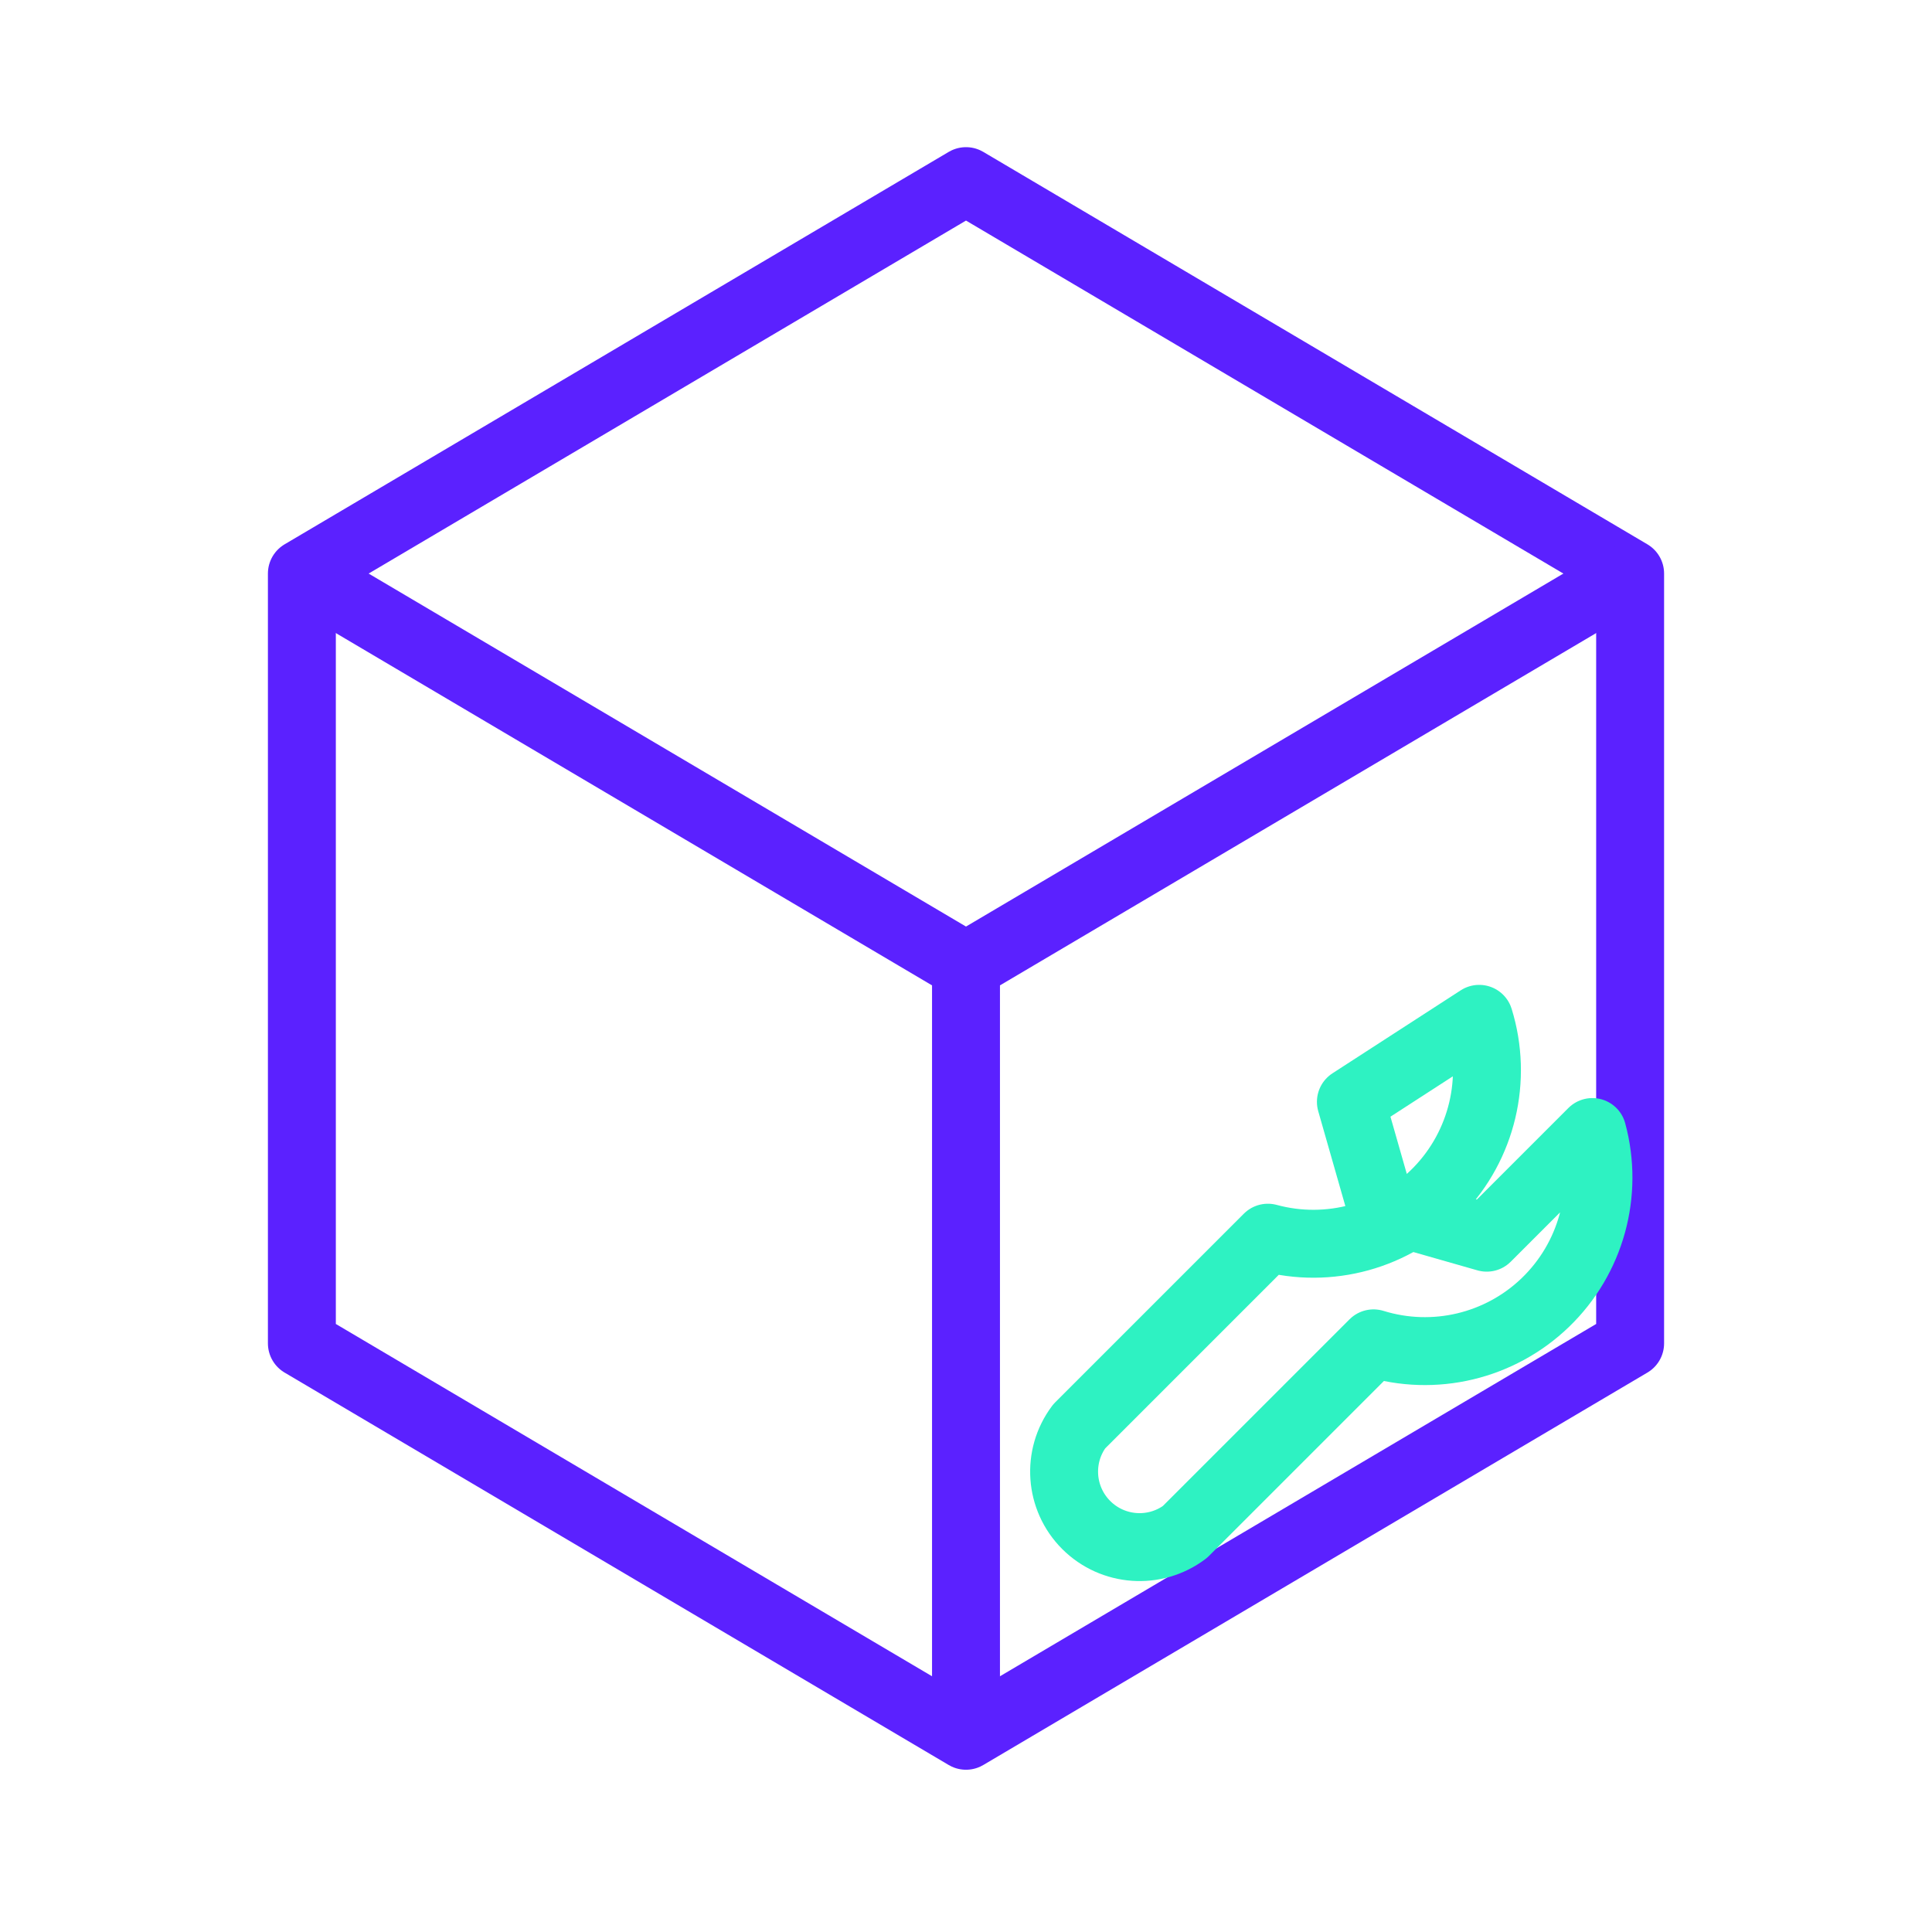
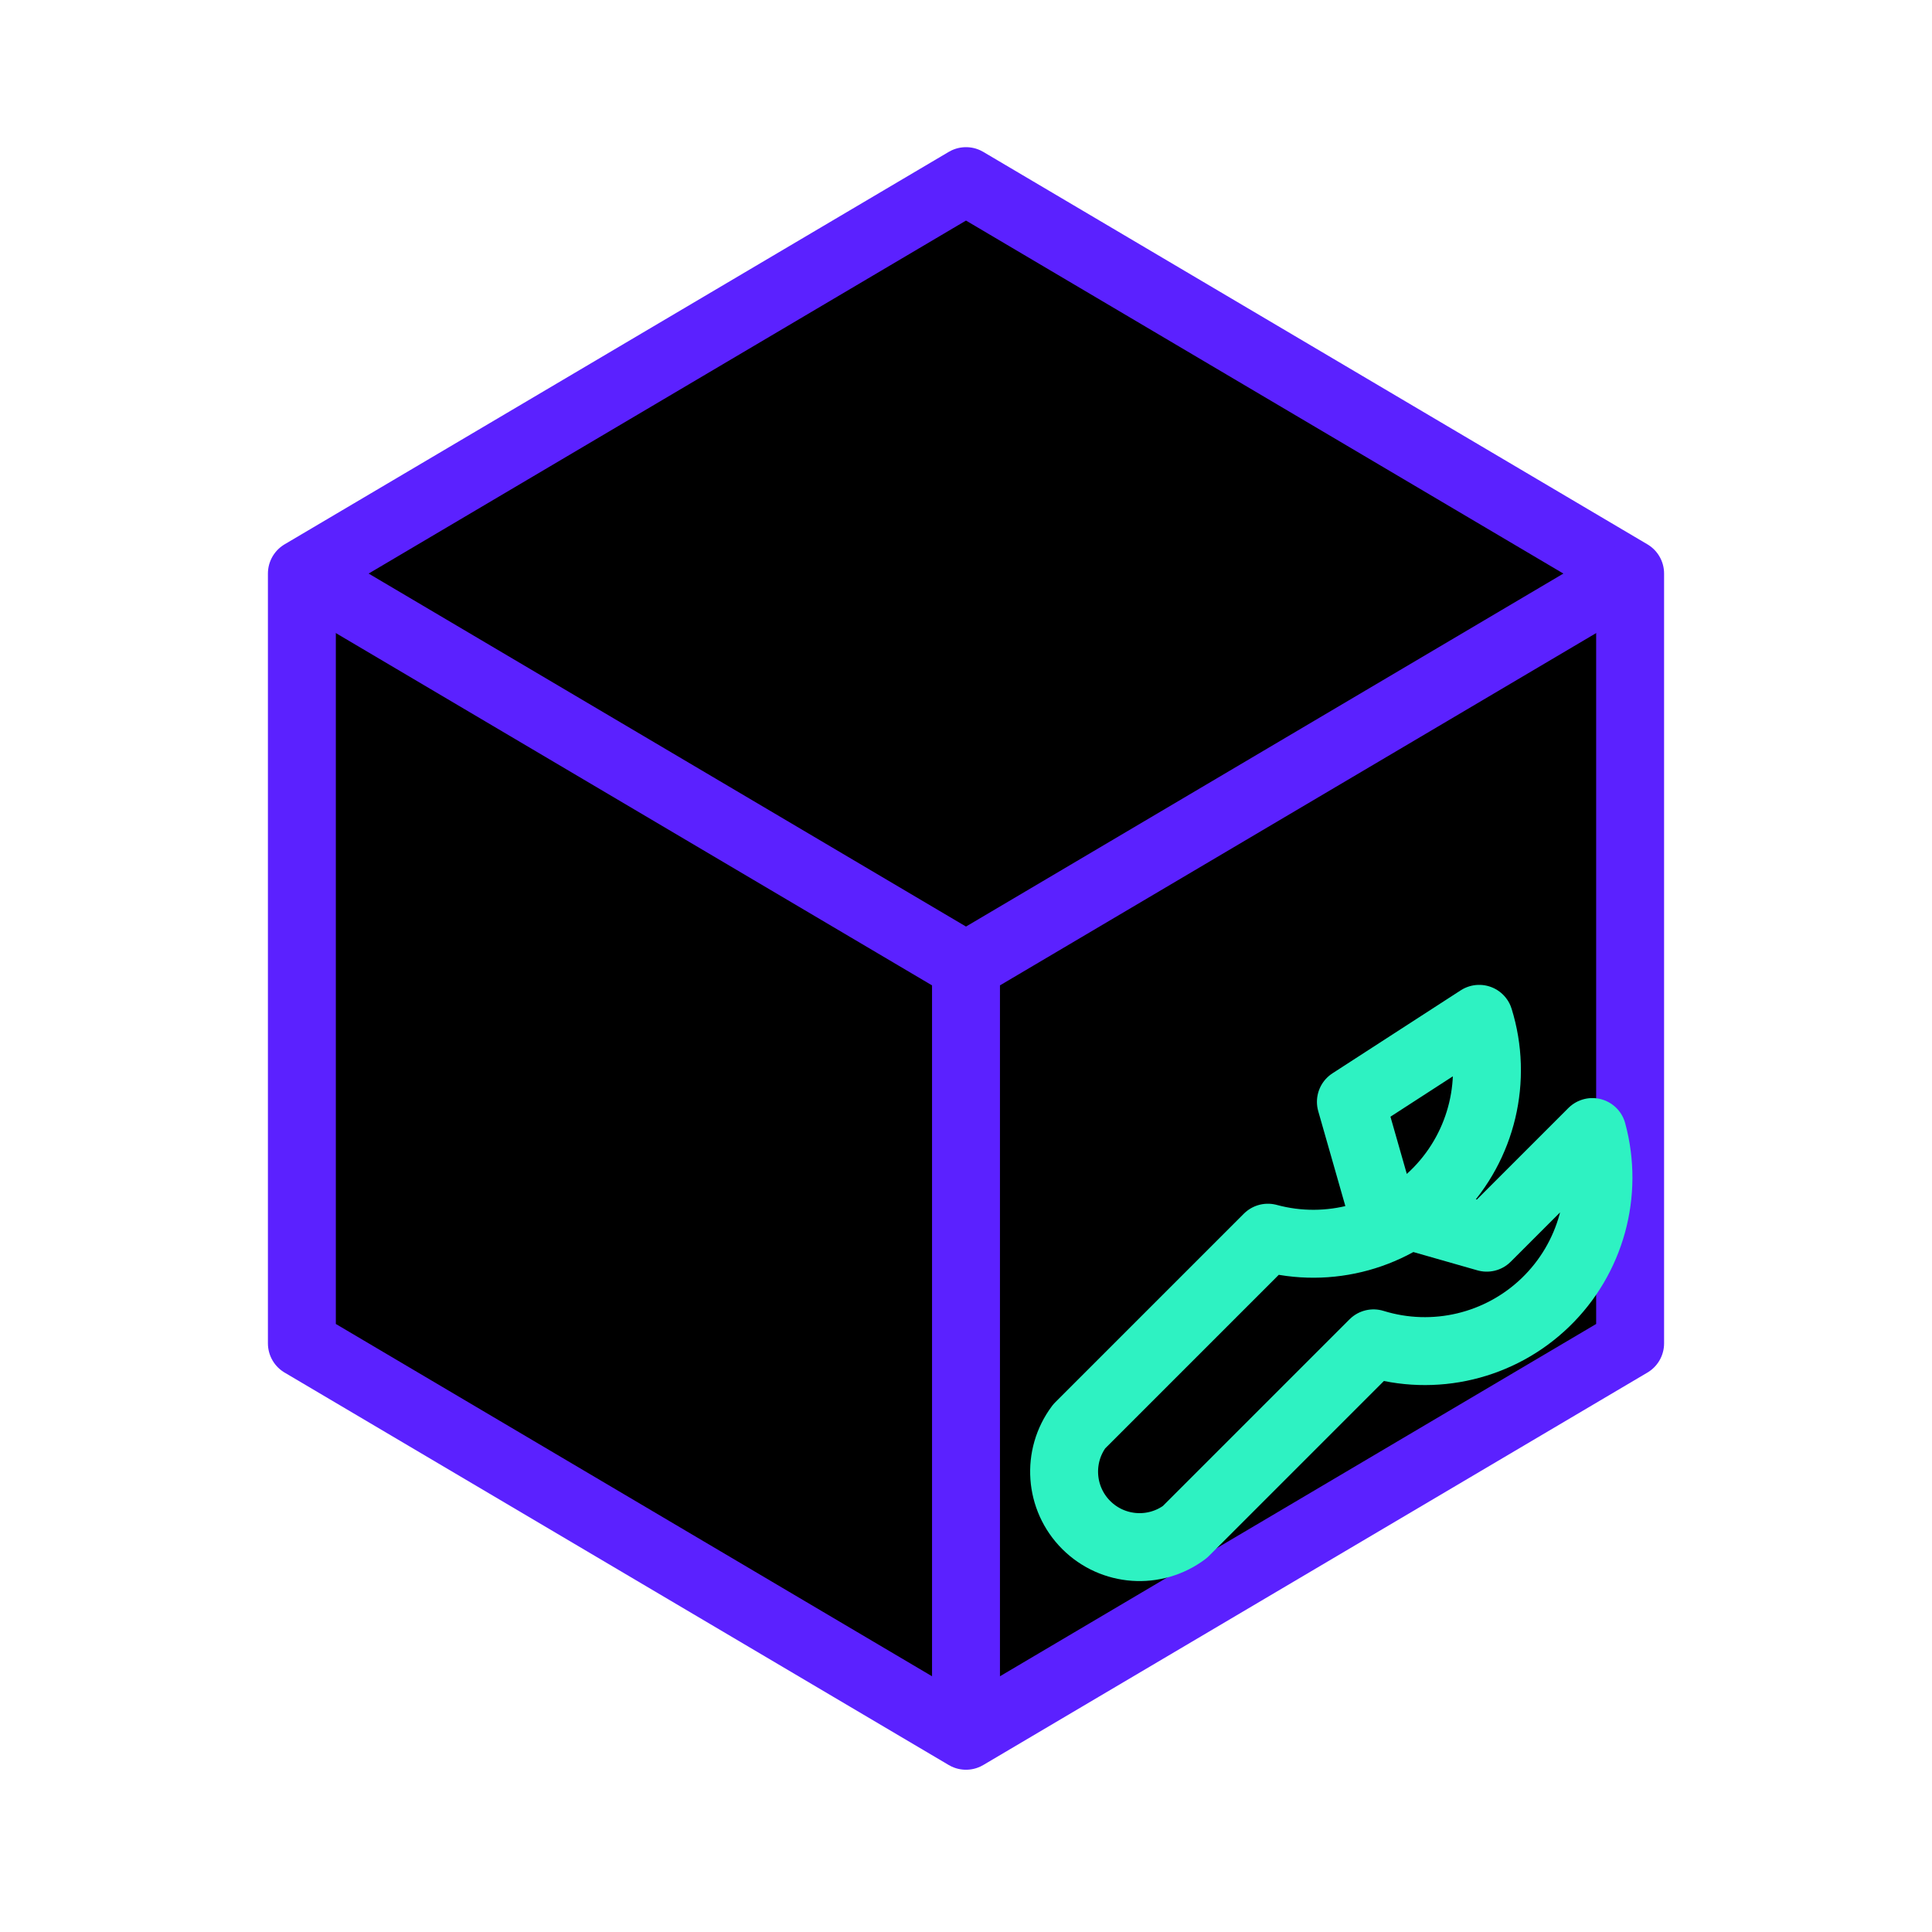
<svg xmlns="http://www.w3.org/2000/svg" viewBox="0 0 256 256" fill="none">
-   <path d="M128 24 216 76v102l-88 52-88-52V76l88-52Z" stroke="#5B21FF" stroke-width="9" stroke-linejoin="round" />
+   <path d="M128 24 216 76v102l-88 52-88-52V76l88-52Z" fill="#000000" stroke="#5B21FF" stroke-width="9" stroke-linejoin="round" />
  <path d="m40 76 88 52 88-52M128 128v102" stroke="#5B21FF" stroke-width="9" stroke-linejoin="round" />
  <path d="M196 135a23 23 0 0 1-28 29l-25 25a10 10 0 0 0 14 14l25-25a23 23 0 0 0 29-28l-14 14-14-4-4-14 17-11Z" stroke="#2EF2C2" stroke-width="9" stroke-linecap="round" stroke-linejoin="round" />
</svg>
